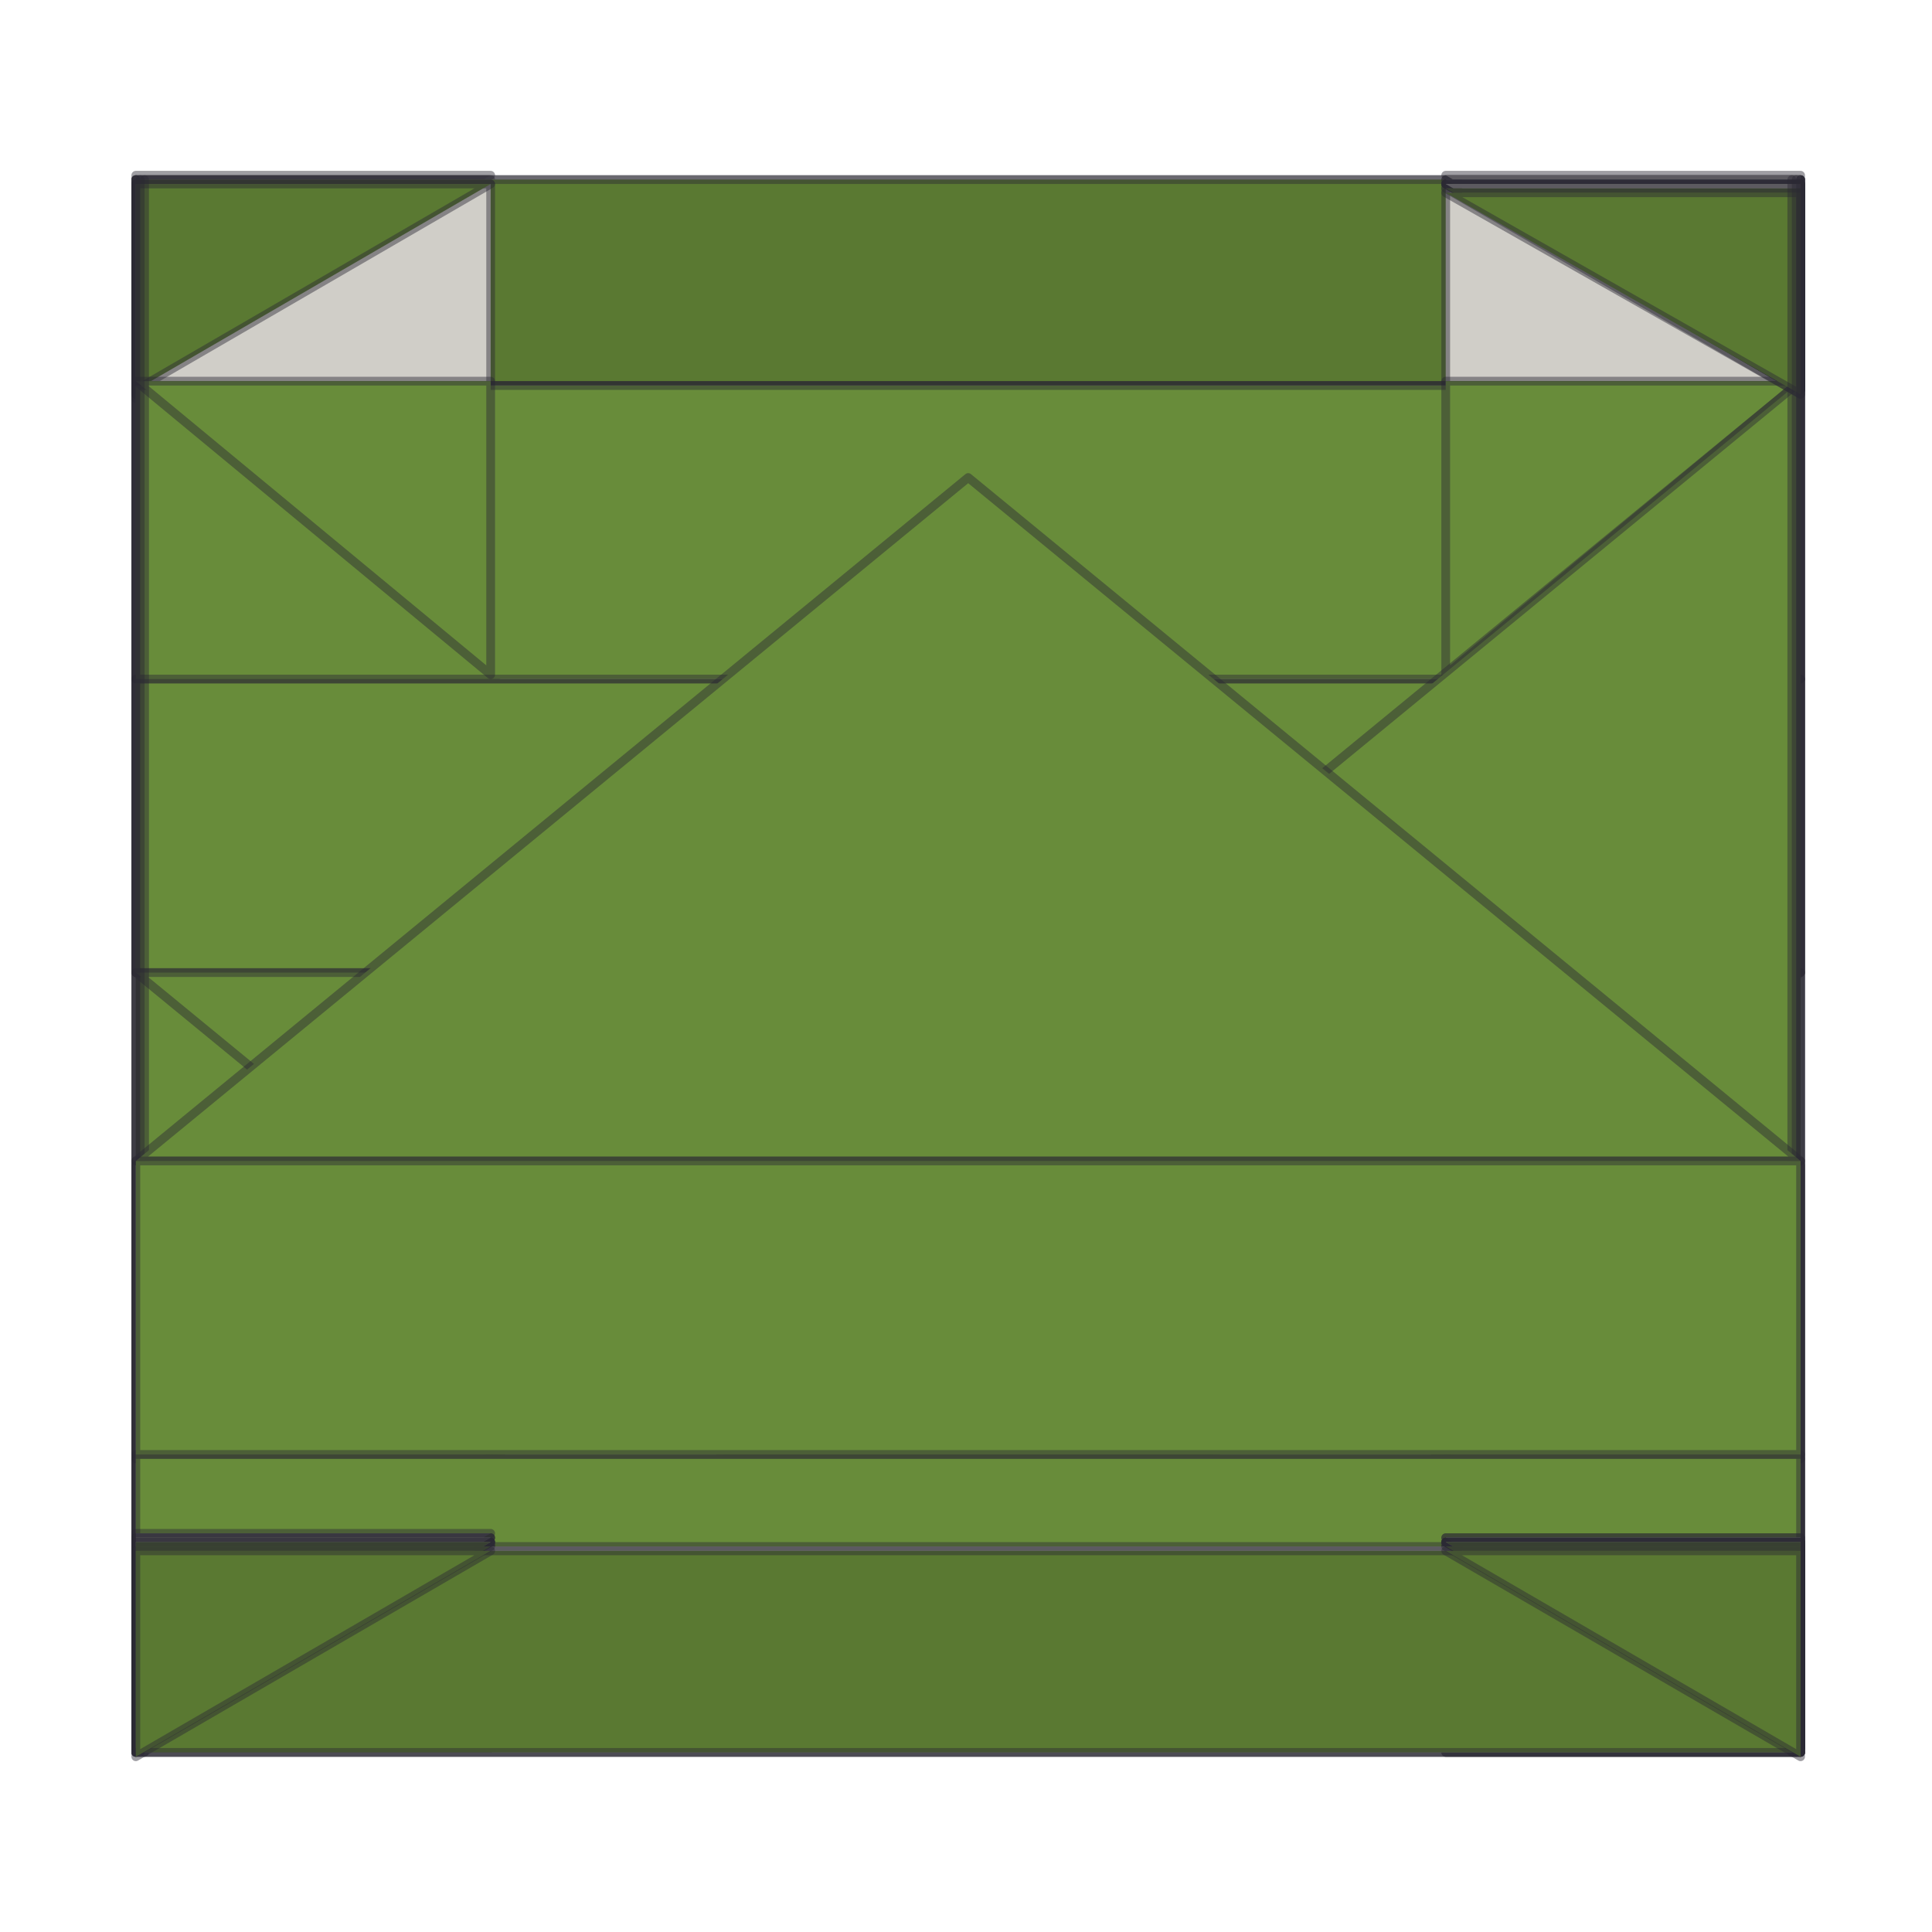
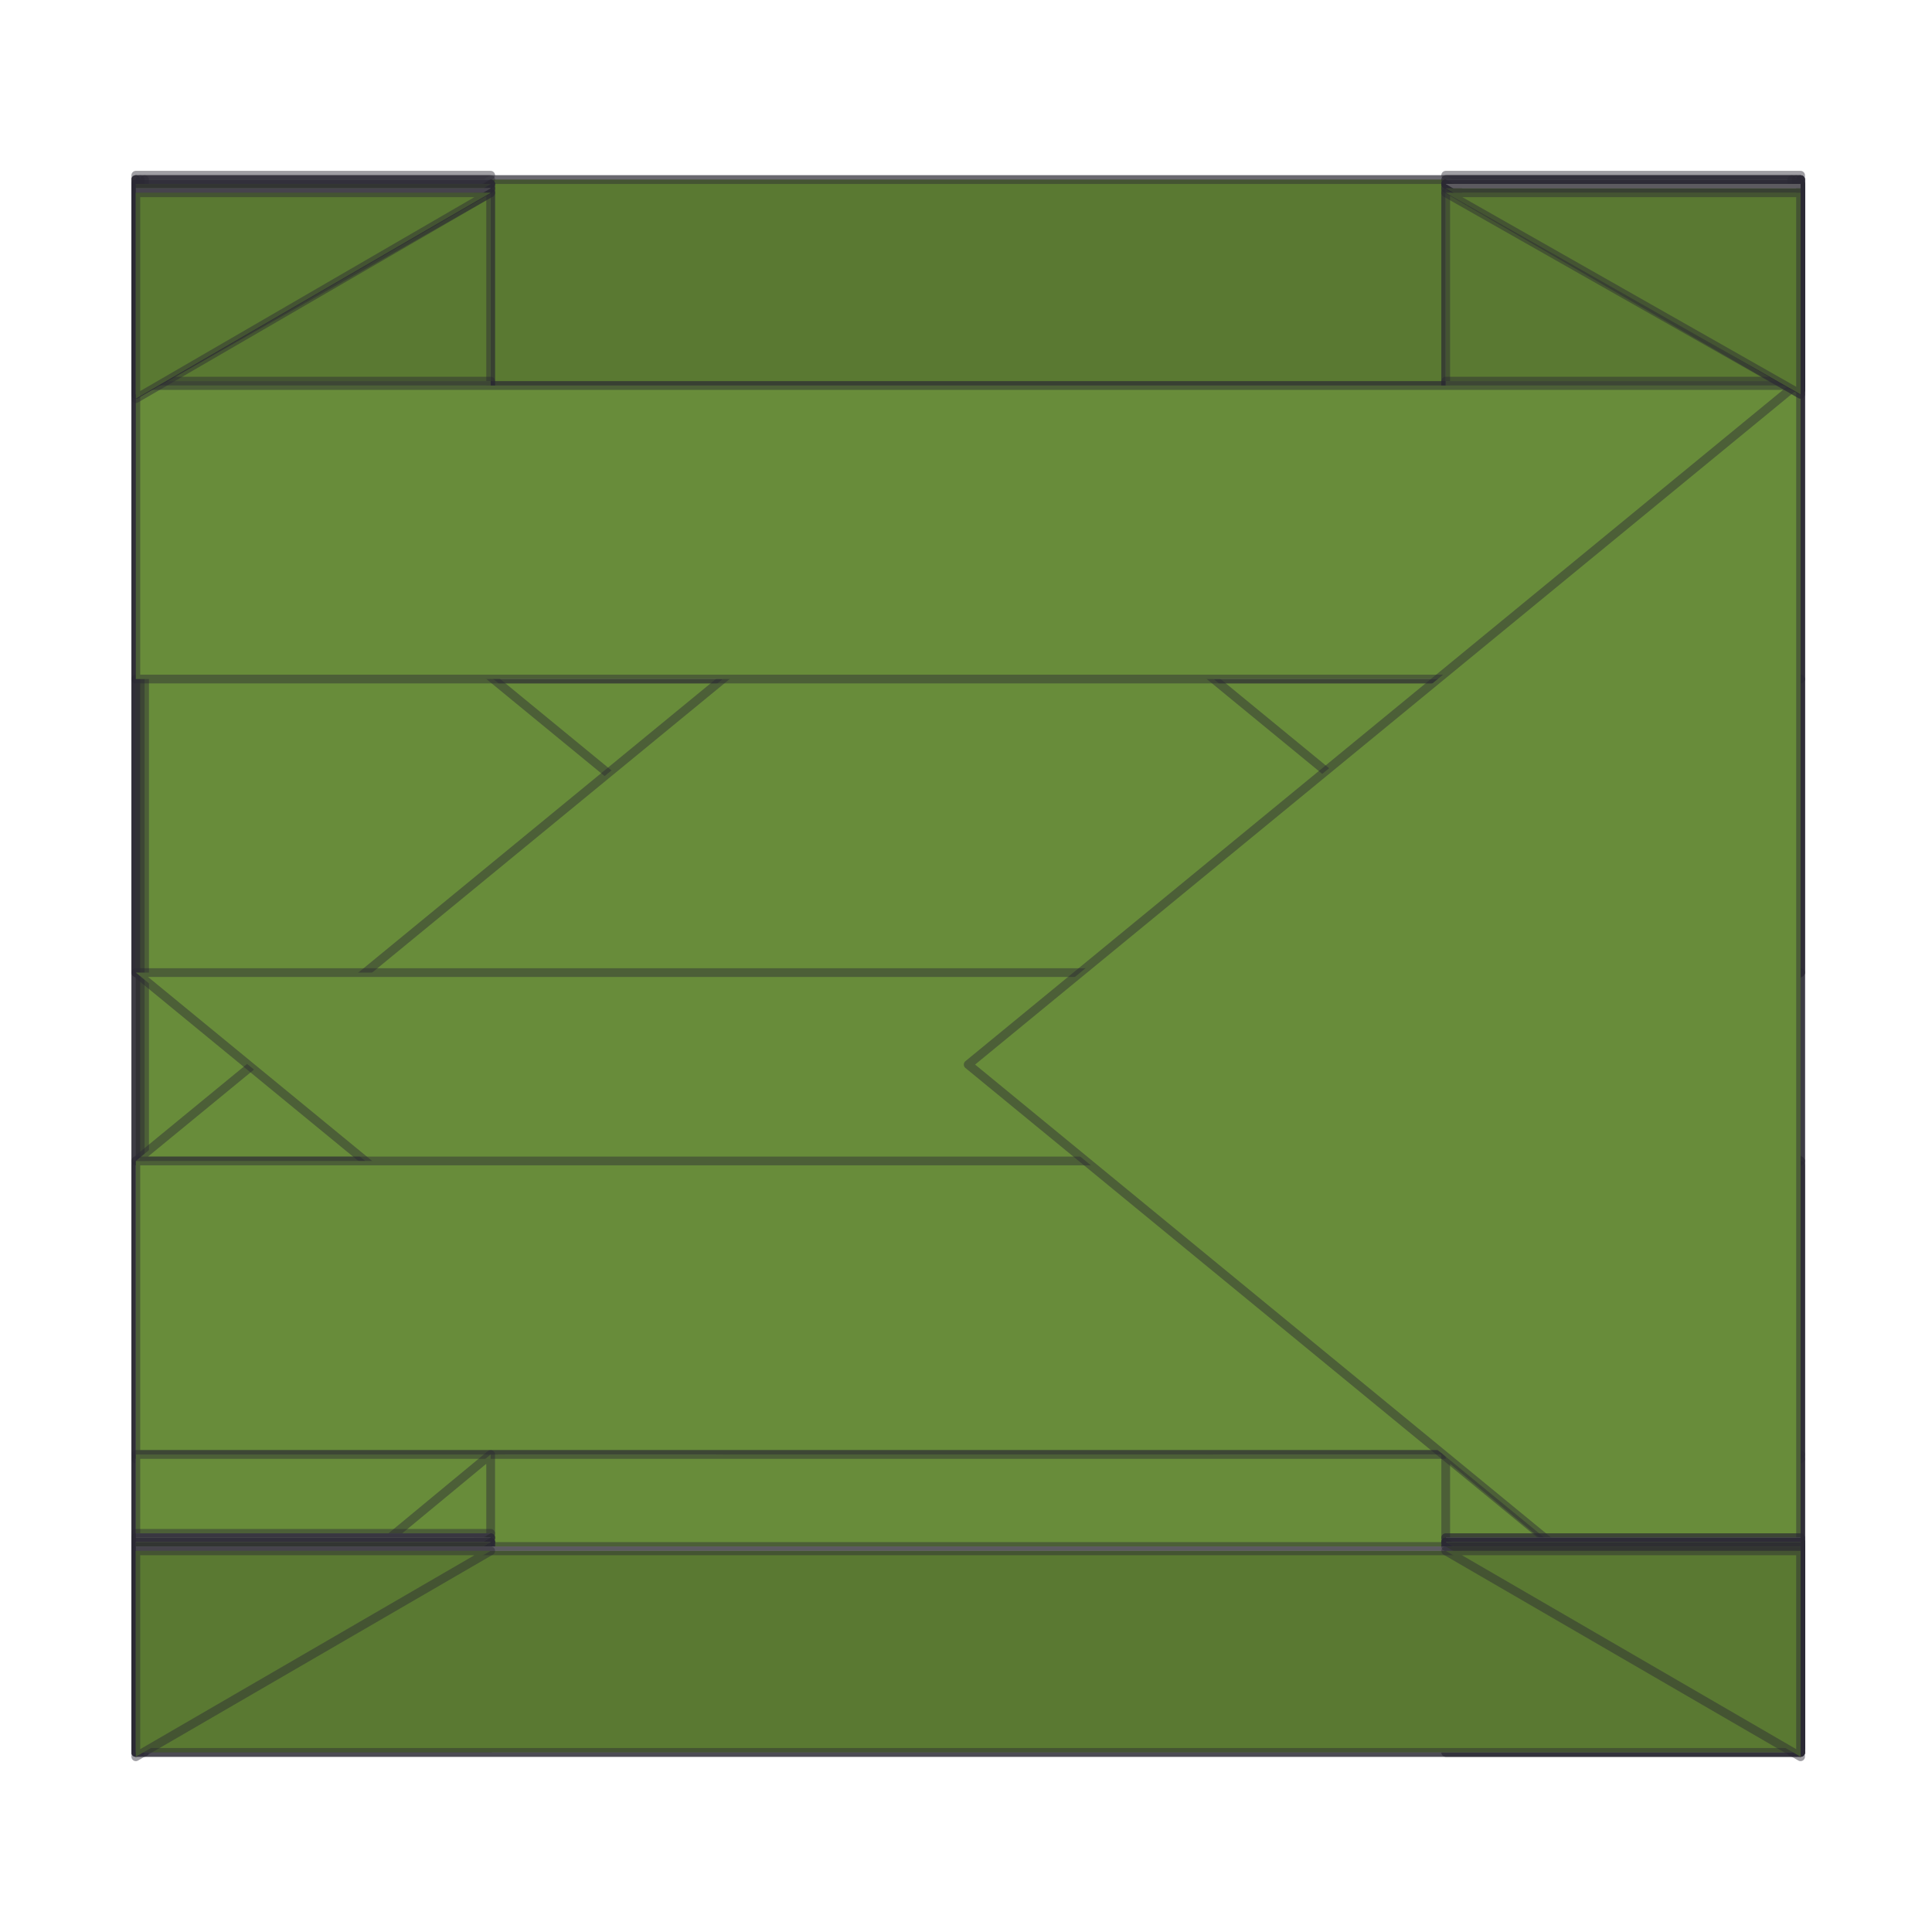
<svg xmlns="http://www.w3.org/2000/svg" viewBox="-0.221 -0.244 0.441 0.441" width="240" height="240">
  <g stroke="#2b2a33" stroke-opacity=".45" stroke-width="0.002" stroke-linejoin="round">
-     <polygon points="0.19,-0.155 0.109,-0.155 0.109,-0.202" fill="#5a7932" />
-     <polygon points="-0.109,-0.155 -0.19,-0.155 -0.109,-0.202" fill="#5a7932" />
+     <polygon points="0.109,-0.089 0.19,-0.089 0.19,-0.156 0.109,-0.156" fill="#f1eee7" />
+     <polygon points="-0.19,-0.156 0,0 0.19,-0.156" fill="#f1eee7" />
    <polygon points="-0.109,-0.204 -0.19,-0.204 -0.19,-0.157" fill="#d0cec8" />
-     <polygon points="-0.19,-0.156 -0.109,-0.203 -0.19,-0.203" fill="#d0cec8" />
-     <polygon points="-0.19,-0.155 -0.109,-0.202 -0.19,-0.202" fill="#d0cec8" />
-     <polygon points="-0.109,-0.202 -0.19,-0.155 -0.19,-0.202" fill="#5a7932" />
-     <polygon points="-0.109,-0.201 -0.19,-0.154 -0.19,-0.201" fill="#5a7932" />
-     <polygon points="-0.109,-0.201 -0.19,-0.201 -0.19,-0.154" fill="#d0cec8" />
-     <polygon points="-0.109,-0.2 -0.19,-0.154 -0.19,-0.2" fill="#5a7932" />
-     <polygon points="-0.109,-0.2 -0.19,-0.153 -0.19,-0.2" fill="#5a7932" />
-     <polygon points="0.109,-0.089 0.19,-0.022 0.19,-0.089" fill="#f1eee7" />
-     <polygon points="0.109,-0.089 0.19,-0.089 0.19,-0.156 0.109,-0.156" fill="#f1eee7" />
-     <polygon points="0,0 -0.19,-0.156 -0.19,0.156" fill="#f1eee7" />
-     <polygon points="0.19,0.156 0,0 -0.19,0.156" fill="#f1eee7" />
-     <polygon points="-0.109,-0.089 -0.109,-0.156 -0.19,-0.156 -0.19,-0.089" fill="#f1eee7" />
+     <polygon points="0.19,-0.157 0.19,-0.204 0.109,-0.204" fill="#d0cec8" />
    <polygon points="-0.19,-0.203 -0.19,-0.156 0.19,-0.156 0.19,-0.203" fill="#d0cec8" />
    <polygon points="0.19,-0.156 -0.19,-0.156 -0.19,-0.203 0.19,-0.203" fill="#5a7932" />
    <polygon points="0.109,-0.156 0.19,-0.156 0.19,-0.203 0.109,-0.203" fill="#d0cec8" />
+     <polygon points="-0.19,-0.156 -0.109,-0.203 -0.19,-0.203" fill="#d0cec8" />
+     <polygon points="0.109,-0.203 0.19,-0.156 0.19,-0.203" fill="#d0cec8" />
+     <polygon points="0.109,-0.089 0.19,-0.022 0.19,-0.089" fill="#f1eee7" />
+     <polygon points="0,0 -0.19,-0.156 -0.19,0.156" fill="#f1eee7" />
    <polygon points="-0.19,-0.155 -0.109,-0.155 -0.109,-0.202 -0.19,-0.202" fill="#d0cec8" />
-     <polygon points="-0.19,-0.156 0,0 0.19,-0.156" fill="#f1eee7" />
-     <polygon points="0.19,-0.157 0.19,-0.204 0.109,-0.204" fill="#d0cec8" />
-     <polygon points="0.109,-0.203 0.19,-0.156 0.19,-0.203" fill="#d0cec8" />
-     <polygon points="0.109,-0.202 0.19,-0.155 0.19,-0.202" fill="#d0cec8" />
-     <polygon points="0.19,-0.155 0.109,-0.202 0.19,-0.202" fill="#5a7932" />
-     <polygon points="0.19,-0.202 0.19,-0.155 0.109,-0.202" fill="#5a7932" />
-     <polygon points="0.109,-0.202 0.19,-0.202 0.19,-0.155" fill="#5a7932" />
-     <polygon points="-0.109,-0.202 -0.19,-0.155 -0.19,-0.202" fill="#5a7932" />
-     <polygon points="0.109,-0.202 0.19,-0.155 0.19,-0.202" fill="#d0cec8" />
+     <polygon points="-0.109,-0.089 -0.109,-0.156 -0.19,-0.156 -0.19,-0.089" fill="#f1eee7" />
+     <polygon points="-0.109,-0.155 -0.19,-0.155 -0.109,-0.202" fill="#5a7932" />
+     <polygon points="-0.19,-0.022 -0.109,-0.089 -0.19,-0.089" fill="#f1eee7" />
    <polygon points="0.19,-0.156 0,0 0.19,0.156" fill="#f1eee7" />
-     <polygon points="-0.19,-0.022 -0.109,-0.089 -0.19,-0.089" fill="#f1eee7" />
+     <polygon points="0.19,-0.155 0.109,-0.155 0.109,-0.202" fill="#5a7932" />
+     <polygon points="0.19,-0.022 -0.19,-0.022 -0.19,-0.089 0.19,-0.089" fill="#688c3a" />
    <polygon points="-0.19,-0.156 0,-0 -0.19,0.155" fill="#688c3a" />
-     <polygon points="0.19,-0.022 -0.19,-0.022 -0.19,-0.089 0.19,-0.089" fill="#688c3a" />
-     <polygon points="0.19,-0.022 0,0.134 -0.19,-0.022" fill="#688c3a" />
-     <polygon points="-0.19,-0.089 -0.19,-0.156 0.19,-0.156 0.19,-0.089" fill="#688c3a" />
-     <polygon points="0.19,-0.157 0.109,-0.09 0.109,-0.157" fill="#688c3a" />
-     <polygon points="0.19,0.155 0,-0.001 0.19,-0.157" fill="#688c3a" />
-     <polygon points="-0.109,-0.09 -0.19,-0.157 -0.109,-0.157" fill="#688c3a" />
-     <polygon points="0.19,-0.201 0.19,-0.154 0.109,-0.201" fill="#5a7932" />
-     <polygon points="0.19,-0.154 0.109,-0.2 0.19,-0.2" fill="#5a7932" />
    <polygon points="0.19,0.156 0.19,-0.156 0.19,-0.203 0.19,0.109" fill="#5a7932" />
    <polygon points="-0.189,0.109 -0.189,0.156 -0.189,-0.156 -0.189,-0.203" fill="#5a7932" />
    <polygon points="0.19,-0.203 0.19,-0.156 0.19,0.156 0.19,0.109" fill="#d0cec8" />
    <polygon points="-0.188,-0.203 -0.188,-0.156 -0.188,0.156 -0.188,0.109" fill="#d0cec8" />
    <polygon points="-0.19,-0.156 -0.19,-0.203 -0.19,0.109 -0.19,0.156" fill="#d0cec8" />
    <polygon points="0.188,0.156 0.188,-0.156 0.188,-0.203 0.188,0.109" fill="#5a7932" />
    <polygon points="-0.19,-0.156 -0.19,0.156 -0.19,0.109 -0.19,-0.203" fill="#5a7932" />
    <polygon points="0.189,-0.203 0.189,-0.156 0.189,0.156 0.189,0.109" fill="#5a7932" />
+     <polygon points="0.19,0.022 0.109,0.089 0.19,0.089" fill="#f1eee7" />
+     <polygon points="-0.109,0.089 -0.19,0.022 -0.19,0.089" fill="#f1eee7" />
+     <polygon points="0.19,0.156 0,0 -0.19,0.156" fill="#f1eee7" />
+     <polygon points="0,-0.135 0.19,0.021 -0.19,0.021" fill="#688c3a" />
+     <polygon points="0.19,-0.022 0,0.134 -0.19,-0.022" fill="#688c3a" />
+     <polygon points="0.19,0.021 0.19,0.088 -0.19,0.088 -0.19,0.021" fill="#688c3a" />
    <polygon points="0.109,0.089 0.109,0.156 0.19,0.156 0.19,0.089" fill="#f1eee7" />
-     <polygon points="0.19,0.022 0.109,0.089 0.19,0.089" fill="#f1eee7" />
    <polygon points="-0.19,0.155 -0.109,0.155 -0.109,0.089 -0.19,0.089" fill="#f1eee7" />
-     <polygon points="-0.109,0.089 -0.19,0.022 -0.19,0.089" fill="#f1eee7" />
-     <polygon points="0,-0.135 0.19,0.021 -0.19,0.021" fill="#688c3a" />
+     <polygon points="0.19,0.088 0.19,0.154 -0.19,0.154 -0.19,0.088" fill="#688c3a" />
    <polygon points="-0.109,0.155 -0.19,0.155 -0.109,0.088" fill="#688c3a" />
    <polygon points="0.109,0.088 0.19,0.155 0.109,0.155" fill="#688c3a" />
-     <polygon points="0.19,0.088 0.19,0.154 -0.19,0.154 -0.19,0.088" fill="#688c3a" />
-     <polygon points="0.19,0.021 0.19,0.088 -0.19,0.088 -0.19,0.021" fill="#688c3a" />
    <polygon points="-0.109,0.108 -0.19,0.155 -0.109,0.155" fill="#d0cec8" />
    <polygon points="0.19,0.155 0.109,0.108 0.109,0.155" fill="#d0cec8" />
+     <polygon points="-0.19,0.153 -0.109,0.106 -0.19,0.106" fill="#d0cec8" />
+     <polygon points="-0.109,0.107 -0.19,0.107 -0.19,0.154" fill="#d0cec8" />
+     <polygon points="-0.109,0.107 -0.19,0.154 -0.19,0.107" fill="#5a7932" />
+     <polygon points="-0.19,0.107 -0.19,0.154 -0.109,0.107" fill="#d0cec8" />
+     <polygon points="-0.19,0.155 -0.109,0.108 -0.19,0.108" fill="#d0cec8" />
    <polygon points="-0.109,0.108 -0.109,0.155 -0.19,0.155 -0.19,0.108" fill="#5a7932" />
+     <polygon points="-0.19,0.155 -0.109,0.108 -0.19,0.108" fill="#d0cec8" />
+     <polygon points="-0.109,0.108 -0.19,0.155 -0.19,0.108" fill="#5a7932" />
+     <polygon points="-0.109,0.109 -0.19,0.156 -0.19,0.109" fill="#5a7932" />
+     <polygon points="0.19,-0.157 0.109,-0.09 0.109,-0.157" fill="#688c3a" />
+     <polygon points="0.19,-0.155 0.109,-0.202 0.19,-0.202" fill="#5a7932" />
+     <polygon points="0.19,-0.202 0.19,-0.155 0.109,-0.202" fill="#5a7932" />
+     <polygon points="-0.109,-0.09 -0.19,-0.157 -0.109,-0.157" fill="#688c3a" />
+     <polygon points="-0.19,-0.155 -0.109,-0.202 -0.19,-0.202" fill="#d0cec8" />
+     <polygon points="-0.109,-0.202 -0.19,-0.155 -0.19,-0.202" fill="#5a7932" />
+     <polygon points="-0.19,-0.089 -0.19,-0.156 0.19,-0.156 0.19,-0.089" fill="#688c3a" />
+     <polygon points="-0.109,-0.202 -0.19,-0.155 -0.19,-0.202" fill="#5a7932" />
+     <polygon points="-0.109,-0.201 -0.19,-0.154 -0.19,-0.201" fill="#5a7932" />
+     <polygon points="-0.109,-0.201 -0.19,-0.201 -0.19,-0.154" fill="#d0cec8" />
+     <polygon points="-0.109,-0.2 -0.19,-0.154 -0.19,-0.2" fill="#5a7932" />
+     <polygon points="-0.109,-0.2 -0.19,-0.153 -0.19,-0.2" fill="#5a7932" />
+     <polygon points="0.19,0.155 0,-0.001 0.19,-0.157" fill="#688c3a" />
+     <polygon points="0.109,-0.202 0.19,-0.155 0.19,-0.202" fill="#d0cec8" />
+     <polygon points="0.109,-0.202 0.19,-0.202 0.19,-0.155" fill="#5a7932" />
+     <polygon points="0.109,-0.202 0.19,-0.155 0.19,-0.202" fill="#d0cec8" />
+     <polygon points="0.19,-0.201 0.19,-0.154 0.109,-0.201" fill="#5a7932" />
+     <polygon points="0.19,-0.154 0.109,-0.2 0.19,-0.2" fill="#5a7932" />
+     <polygon points="0.19,0.154 0.19,0.107 0.109,0.107" fill="#d0cec8" />
+     <polygon points="0.19,0.154 0.19,0.107 0.109,0.107" fill="#d0cec8" />
+     <polygon points="0.109,0.108 0.19,0.155 0.19,0.108" fill="#d0cec8" />
+     <polygon points="0.109,0.108 0.19,0.108 0.19,0.155" fill="#5a7932" />
+     <polygon points="0.109,0.108 0.19,0.155 0.19,0.108" fill="#d0cec8" />
+     <polygon points="0.109,0.108 0.19,0.155 0.19,0.108" fill="#d0cec8" />
+     <polygon points="0.19,0.155 0.109,0.108 0.19,0.108" fill="#5a7932" />
    <polygon points="0.109,0.109 0.19,0.109 0.19,0.156 0.109,0.156" fill="#5a7932" />
    <polygon points="-0.19,0.109 -0.19,0.156 0.19,0.156 0.19,0.109" fill="#d0cec8" />
+     <polygon points="0.19,0.109 0.19,0.156 0.109,0.109" fill="#5a7932" />
    <polygon points="0.19,0.156 -0.19,0.156 -0.19,0.11 0.19,0.11" fill="#5a7932" />
-     <polygon points="-0.19,0.153 -0.109,0.106 -0.19,0.106" fill="#d0cec8" />
-     <polygon points="-0.109,0.107 -0.19,0.107 -0.19,0.154" fill="#d0cec8" />
-     <polygon points="0.19,0.154 0.19,0.107 0.109,0.107" fill="#d0cec8" />
-     <polygon points="-0.109,0.107 -0.19,0.154 -0.19,0.107" fill="#5a7932" />
-     <polygon points="-0.19,0.107 -0.19,0.154 -0.109,0.107" fill="#d0cec8" />
-     <polygon points="0.19,0.154 0.19,0.107 0.109,0.107" fill="#d0cec8" />
-     <polygon points="0.109,0.108 0.19,0.155 0.19,0.108" fill="#d0cec8" />
-     <polygon points="-0.19,0.155 -0.109,0.108 -0.19,0.108" fill="#d0cec8" />
-     <polygon points="0.109,0.108 0.19,0.108 0.19,0.155" fill="#5a7932" />
-     <polygon points="-0.19,0.155 -0.109,0.108 -0.19,0.108" fill="#d0cec8" />
-     <polygon points="0.109,0.108 0.19,0.155 0.19,0.108" fill="#d0cec8" />
-     <polygon points="0.109,0.108 0.19,0.155 0.19,0.108" fill="#d0cec8" />
-     <polygon points="-0.109,0.108 -0.19,0.155 -0.19,0.108" fill="#5a7932" />
-     <polygon points="0.19,0.155 0.109,0.108 0.19,0.108" fill="#5a7932" />
-     <polygon points="-0.109,0.109 -0.19,0.156 -0.19,0.109" fill="#5a7932" />
-     <polygon points="0.19,0.109 0.19,0.156 0.109,0.109" fill="#5a7932" />
    <polygon points="0.19,0.11 0.19,0.157 0.109,0.11" fill="#5a7932" />
    <polygon points="-0.19,0.157 -0.19,0.11 -0.109,0.11" fill="#5a7932" />
  </g>
</svg>
